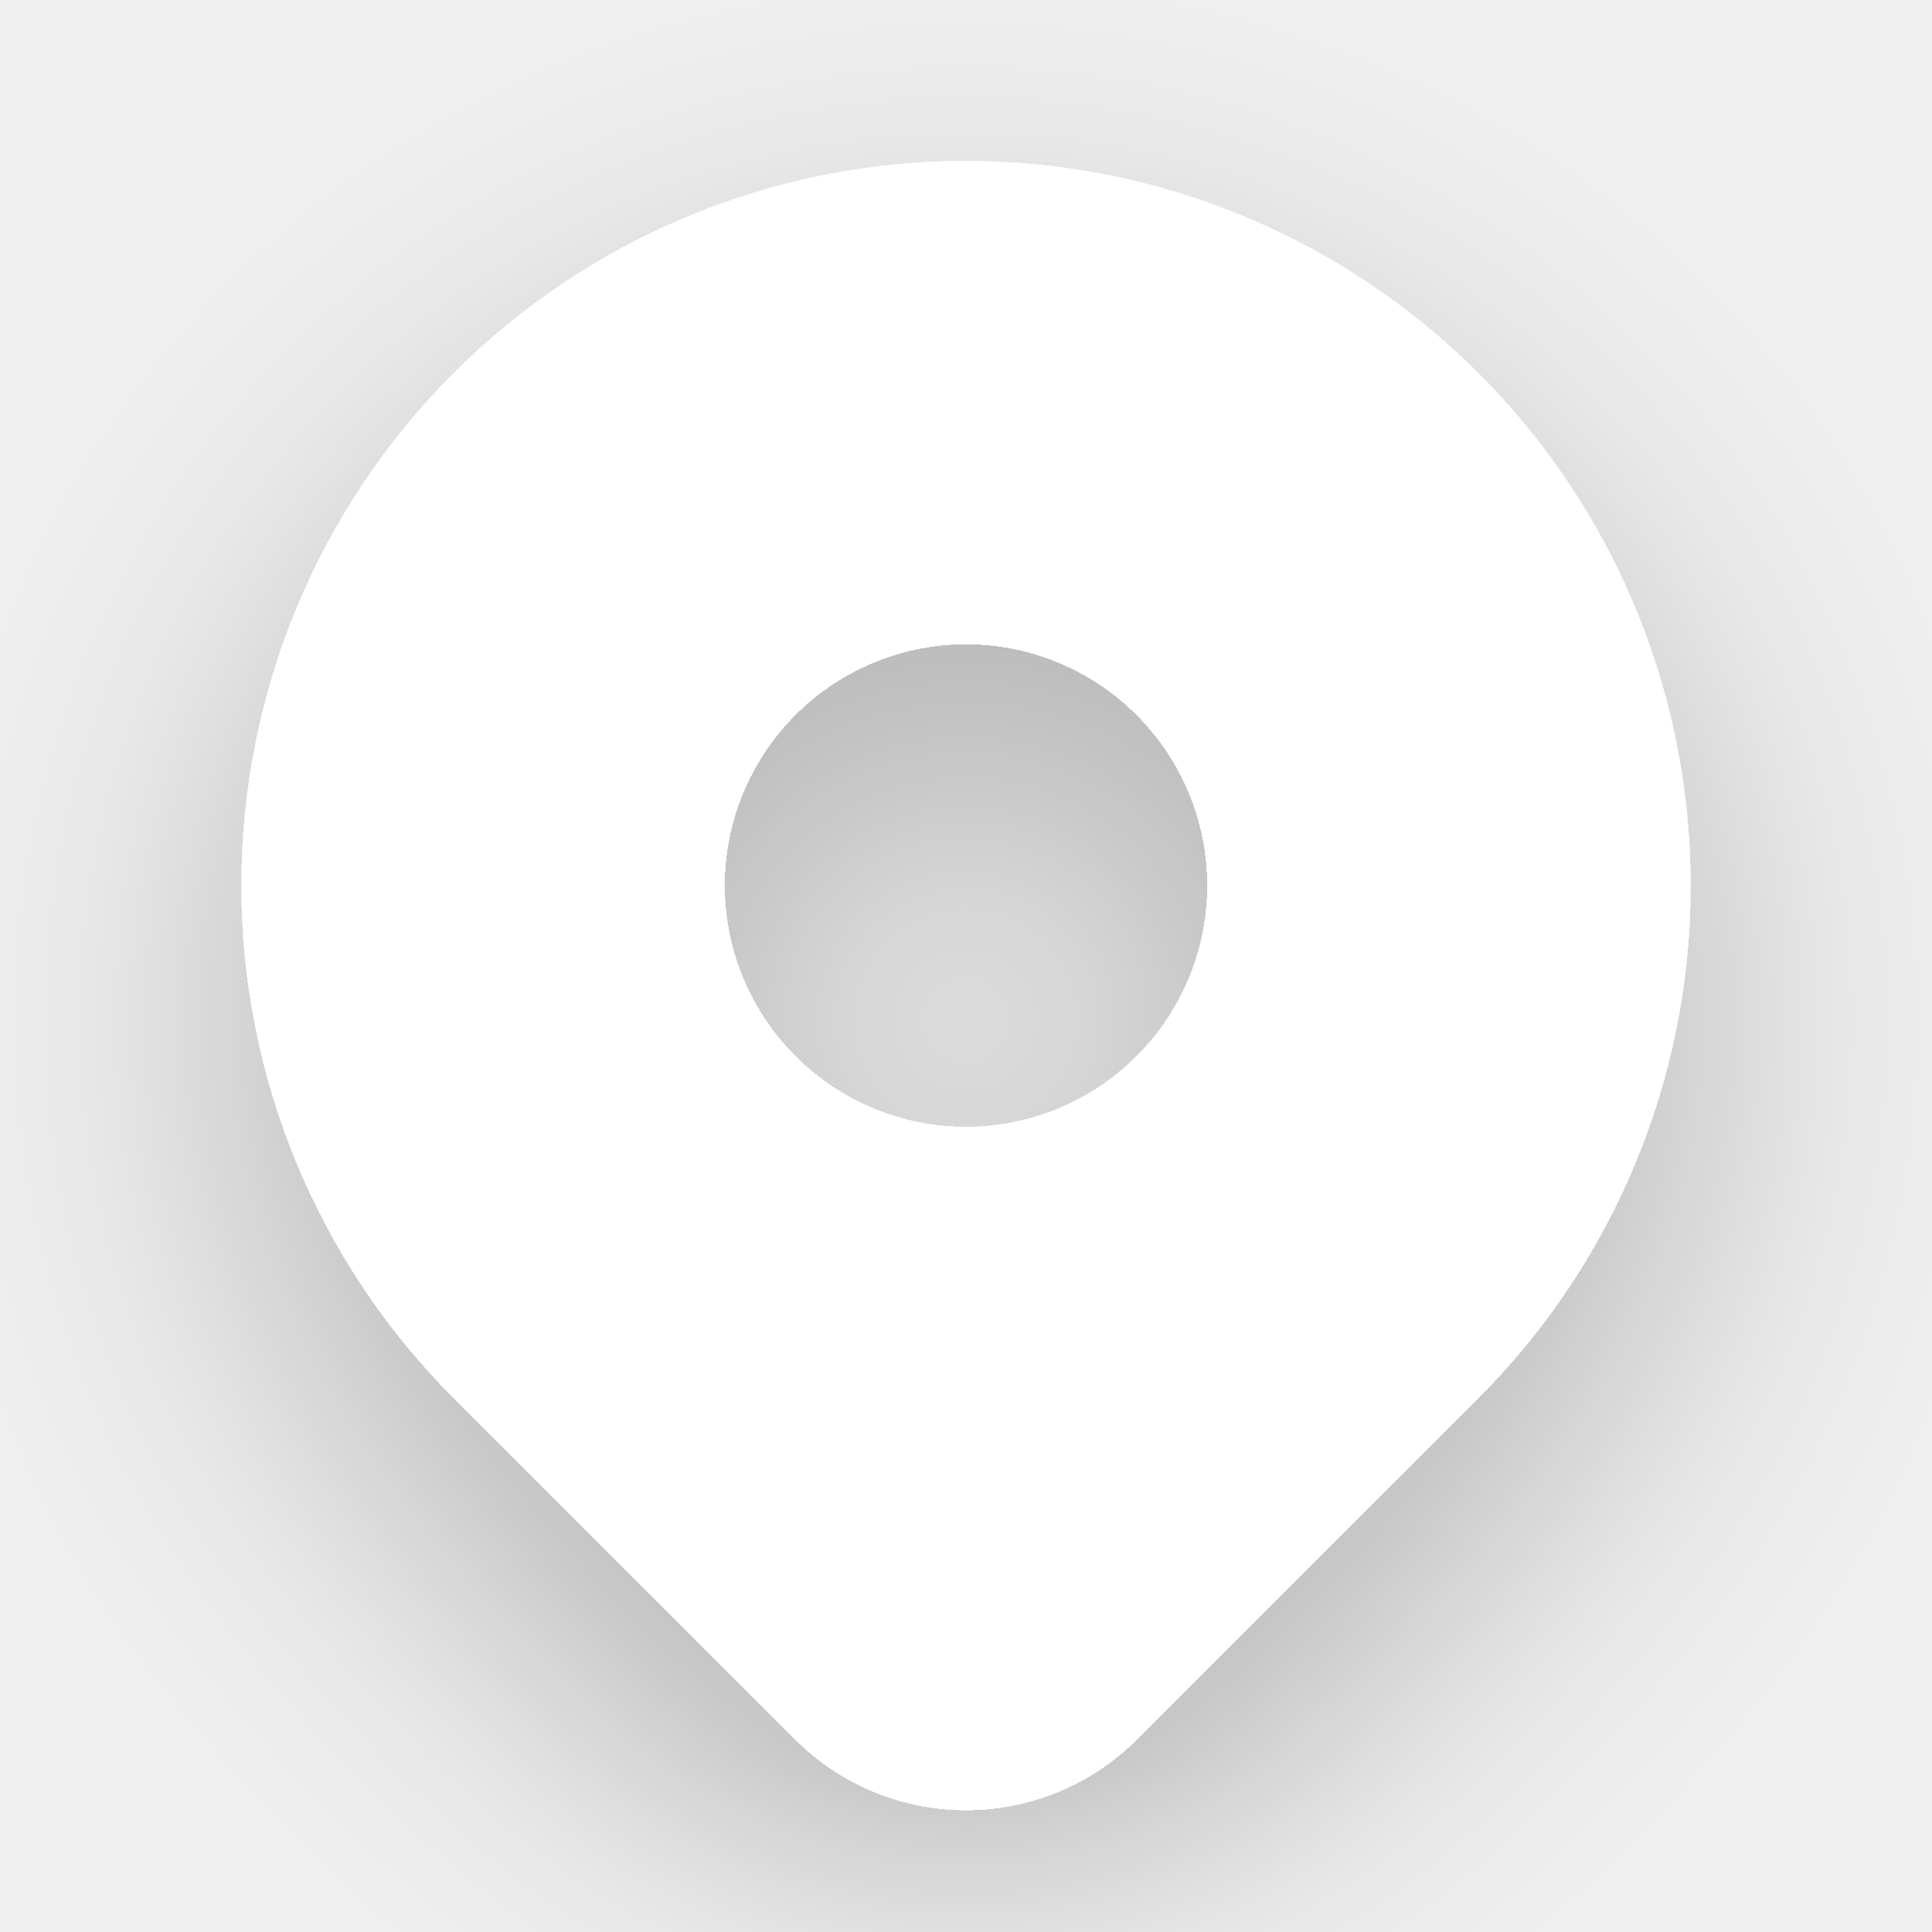
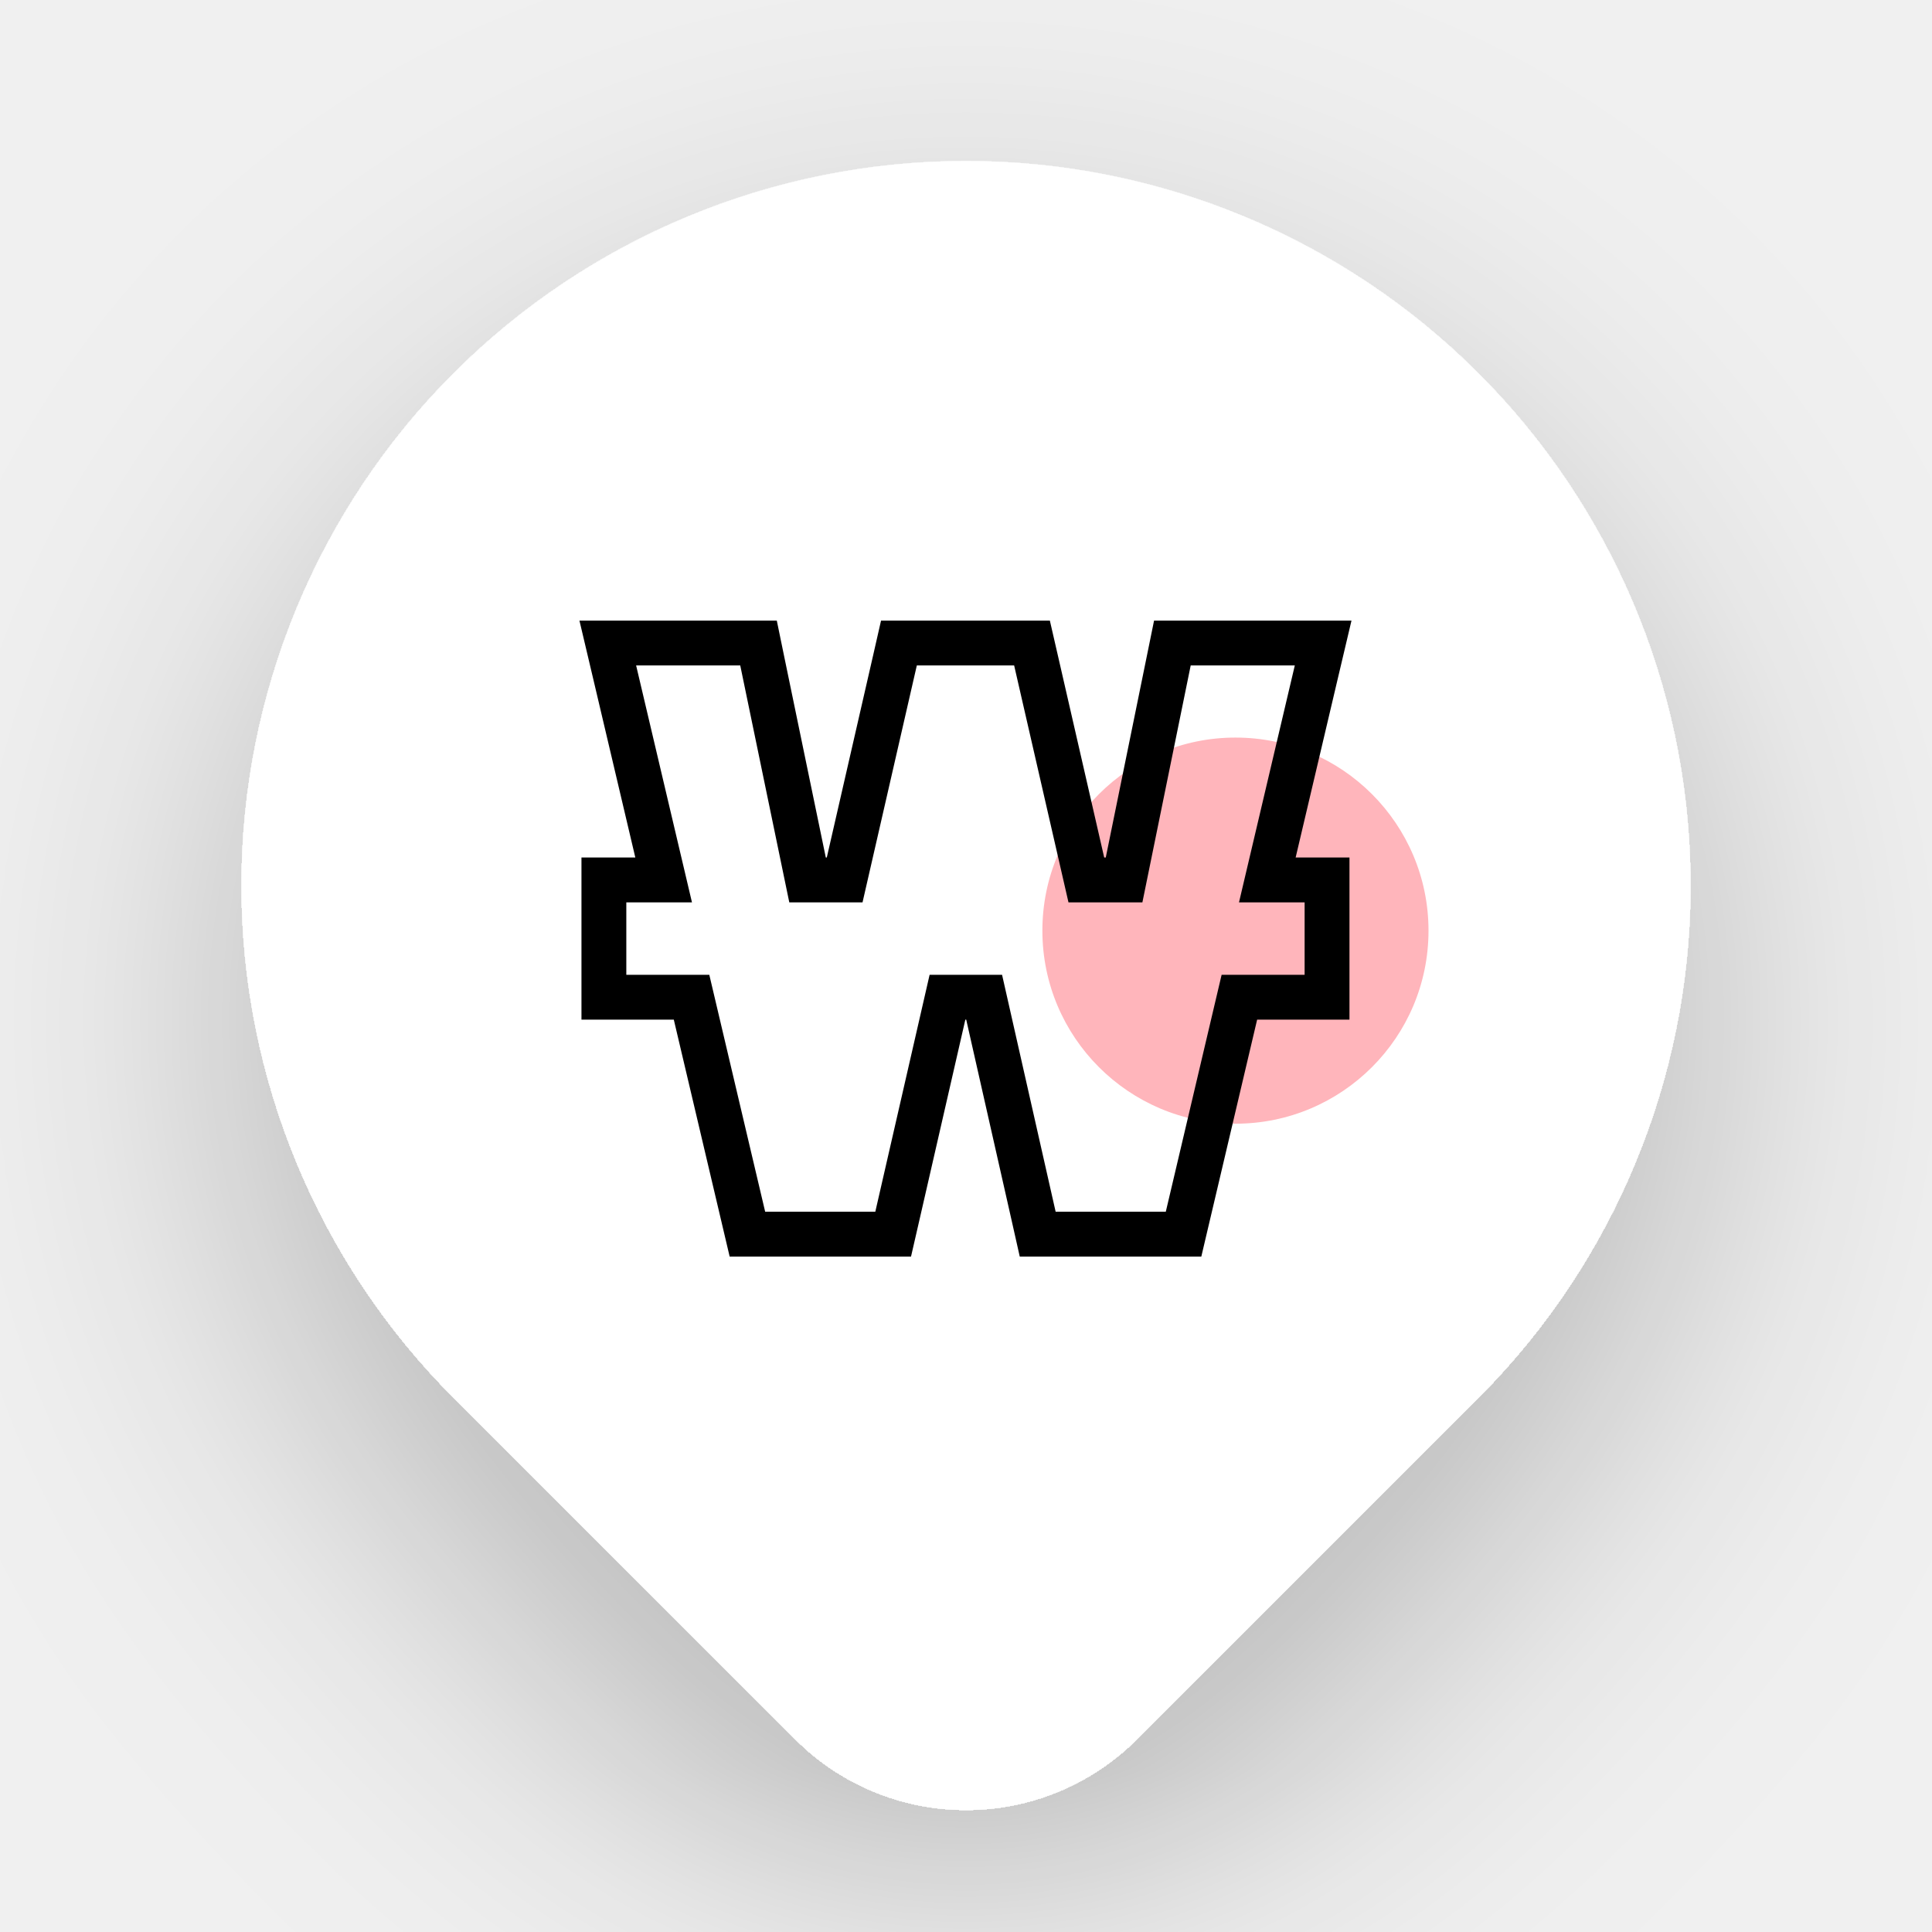
<svg xmlns="http://www.w3.org/2000/svg" width="56" height="56" viewBox="0 0 56 56" fill="none">
-   <g filter="url(#filter0_d_515_8441)">
-     <path d="M42.849 10.817C46.705 14.672 48.91 19.876 48.998 25.327C49.087 30.778 47.051 36.05 43.323 40.028L42.849 40.518L32.949 50.416C31.693 51.672 30.006 52.403 28.231 52.461C26.456 52.52 24.726 51.901 23.389 50.731L23.053 50.416L13.151 40.516C9.212 36.578 7 31.236 7 25.667C7 20.097 9.212 14.756 13.151 10.817C17.089 6.879 22.43 4.667 28 4.667C33.57 4.667 38.911 6.879 42.849 10.817ZM28 18.667C27.081 18.667 26.171 18.848 25.321 19.2C24.472 19.551 23.7 20.067 23.05 20.717C22.4 21.367 21.885 22.139 21.533 22.988C21.181 23.837 21 24.747 21 25.667C21 26.586 21.181 27.496 21.533 28.345C21.885 29.195 22.4 29.966 23.05 30.616C23.7 31.266 24.472 31.782 25.321 32.134C26.171 32.486 27.081 32.667 28 32.667C29.857 32.667 31.637 31.929 32.95 30.616C34.263 29.304 35 27.523 35 25.667C35 23.81 34.263 22.03 32.95 20.717C31.637 19.404 29.857 18.667 28 18.667Z" fill="white" />
+   <g clip-path="url(#clip0_515_8440)">
+     <g filter="url(#filter0_d_515_8440)">
+       <path d="M42.849 10.817C46.705 14.672 48.91 19.876 48.998 25.327C49.087 30.778 47.051 36.05 43.323 40.028L42.849 40.518L32.949 50.416C31.693 51.672 30.006 52.403 28.231 52.461C26.456 52.52 24.726 51.901 23.389 50.731L23.053 50.416L13.151 40.516C9.212 36.578 7 31.236 7 25.667C7 20.097 9.212 14.756 13.151 10.817C17.089 6.879 22.43 4.667 28 4.667C33.57 4.667 38.911 6.879 42.849 10.817ZM28 18.667C27.081 18.667 26.171 18.848 25.321 19.2C24.472 19.551 23.7 20.067 23.05 20.717C22.4 21.367 21.885 22.139 21.533 22.988C21.181 23.837 21 24.747 21 25.667C21 26.586 21.181 27.496 21.533 28.345C21.885 29.195 22.4 29.966 23.05 30.616C23.7 31.266 24.472 31.782 25.321 32.134C26.171 32.486 27.081 32.667 28 32.667C29.857 32.667 31.637 31.929 32.95 30.616C34.263 29.304 35 27.523 35 25.667C35 23.81 34.263 22.03 32.95 20.717C31.637 19.404 29.857 18.667 28 18.667Z" fill="white" />
+     </g>
+     <rect x="12" y="11" width="32.411" height="32.411" rx="16.206" fill="white" />
+     <circle cx="35.81" cy="26.975" r="5.596" fill="#FFB5BB" />
+     <path d="M21.986 18.638L22.093 19.157L23.407 25.505H24.483L25.941 19.143L26.056 18.638H29.913L30.029 19.143L31.488 25.505H32.582L33.876 19.159L33.982 18.638H38.352L38.163 19.438L36.734 25.505H38.465V28.905H35.924L34.424 35.271L34.306 35.772H30.078L29.964 35.265L28.526 28.905H27.463L26.005 35.267L25.889 35.772H21.664L21.546 35.271L20.045 28.905H17.504V25.505H19.236L17.806 19.438L17.617 18.638H21.986Z" stroke="black" stroke-width="1.3" />
  </g>
  <defs>
-     <filter id="filter0_d_515_8441" x="-3" y="-1.434" width="62.001" height="67.798" filterUnits="userSpaceOnUse" color-interpolation-filters="sRGB">
+     <filter id="filter0_d_515_8440" x="-3" y="-1.434" width="62.001" height="67.798" filterUnits="userSpaceOnUse" color-interpolation-filters="sRGB">
      <feFlood flood-opacity="0" result="BackgroundImageFix" />
      <feColorMatrix in="SourceAlpha" type="matrix" values="0 0 0 0 0 0 0 0 0 0 0 0 0 0 0 0 0 0 127 0" result="hardAlpha" />
      <feOffset dy="3.899" />
      <feGaussianBlur stdDeviation="5" />
      <feComposite in2="hardAlpha" operator="out" />
      <feColorMatrix type="matrix" values="0 0 0 0 0 0 0 0 0 0 0 0 0 0 0 0 0 0 0.25 0" />
-       <feBlend mode="normal" in2="BackgroundImageFix" result="effect1_dropShadow_515_8441" />
-       <feBlend mode="normal" in="SourceGraphic" in2="effect1_dropShadow_515_8441" result="shape" />
+       <feBlend mode="normal" in2="BackgroundImageFix" result="effect1_dropShadow_515_8440" />
+       <feBlend mode="normal" in="SourceGraphic" in2="effect1_dropShadow_515_8440" result="shape" />
    </filter>
+     <clipPath id="clip0_515_8440">
+       <rect width="56" height="56" fill="white" />
+     </clipPath>
  </defs>
</svg>
